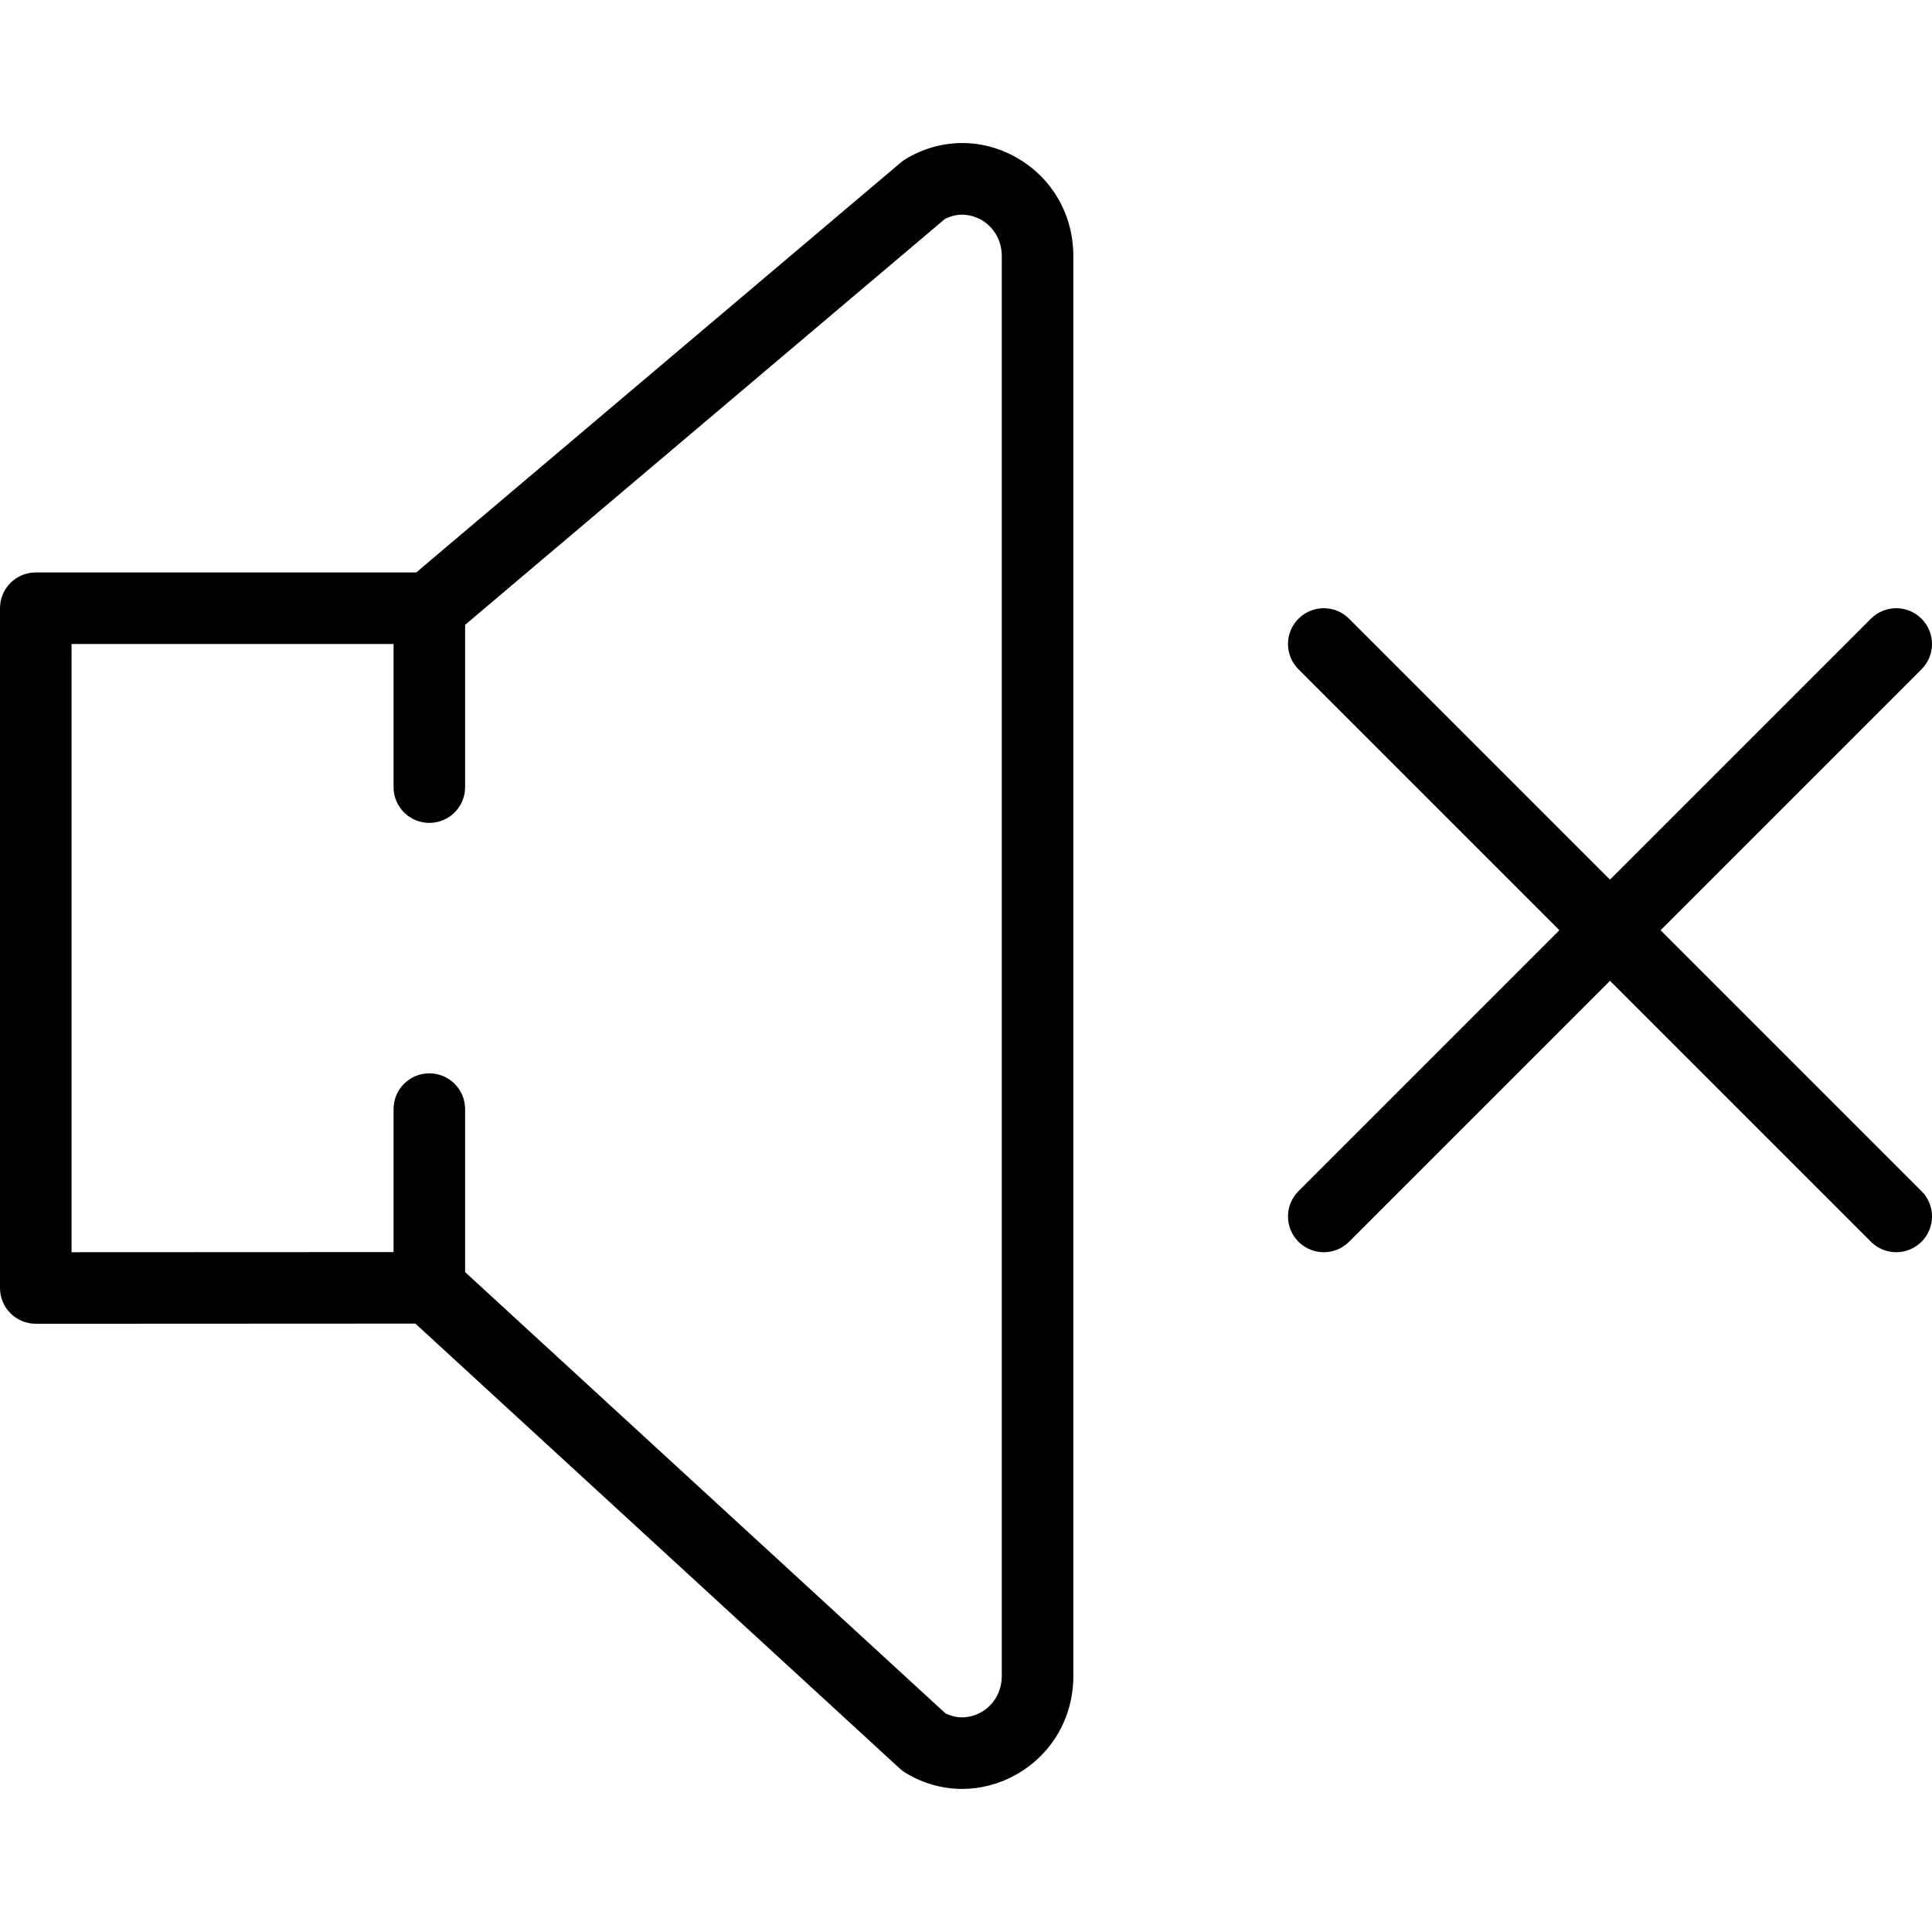
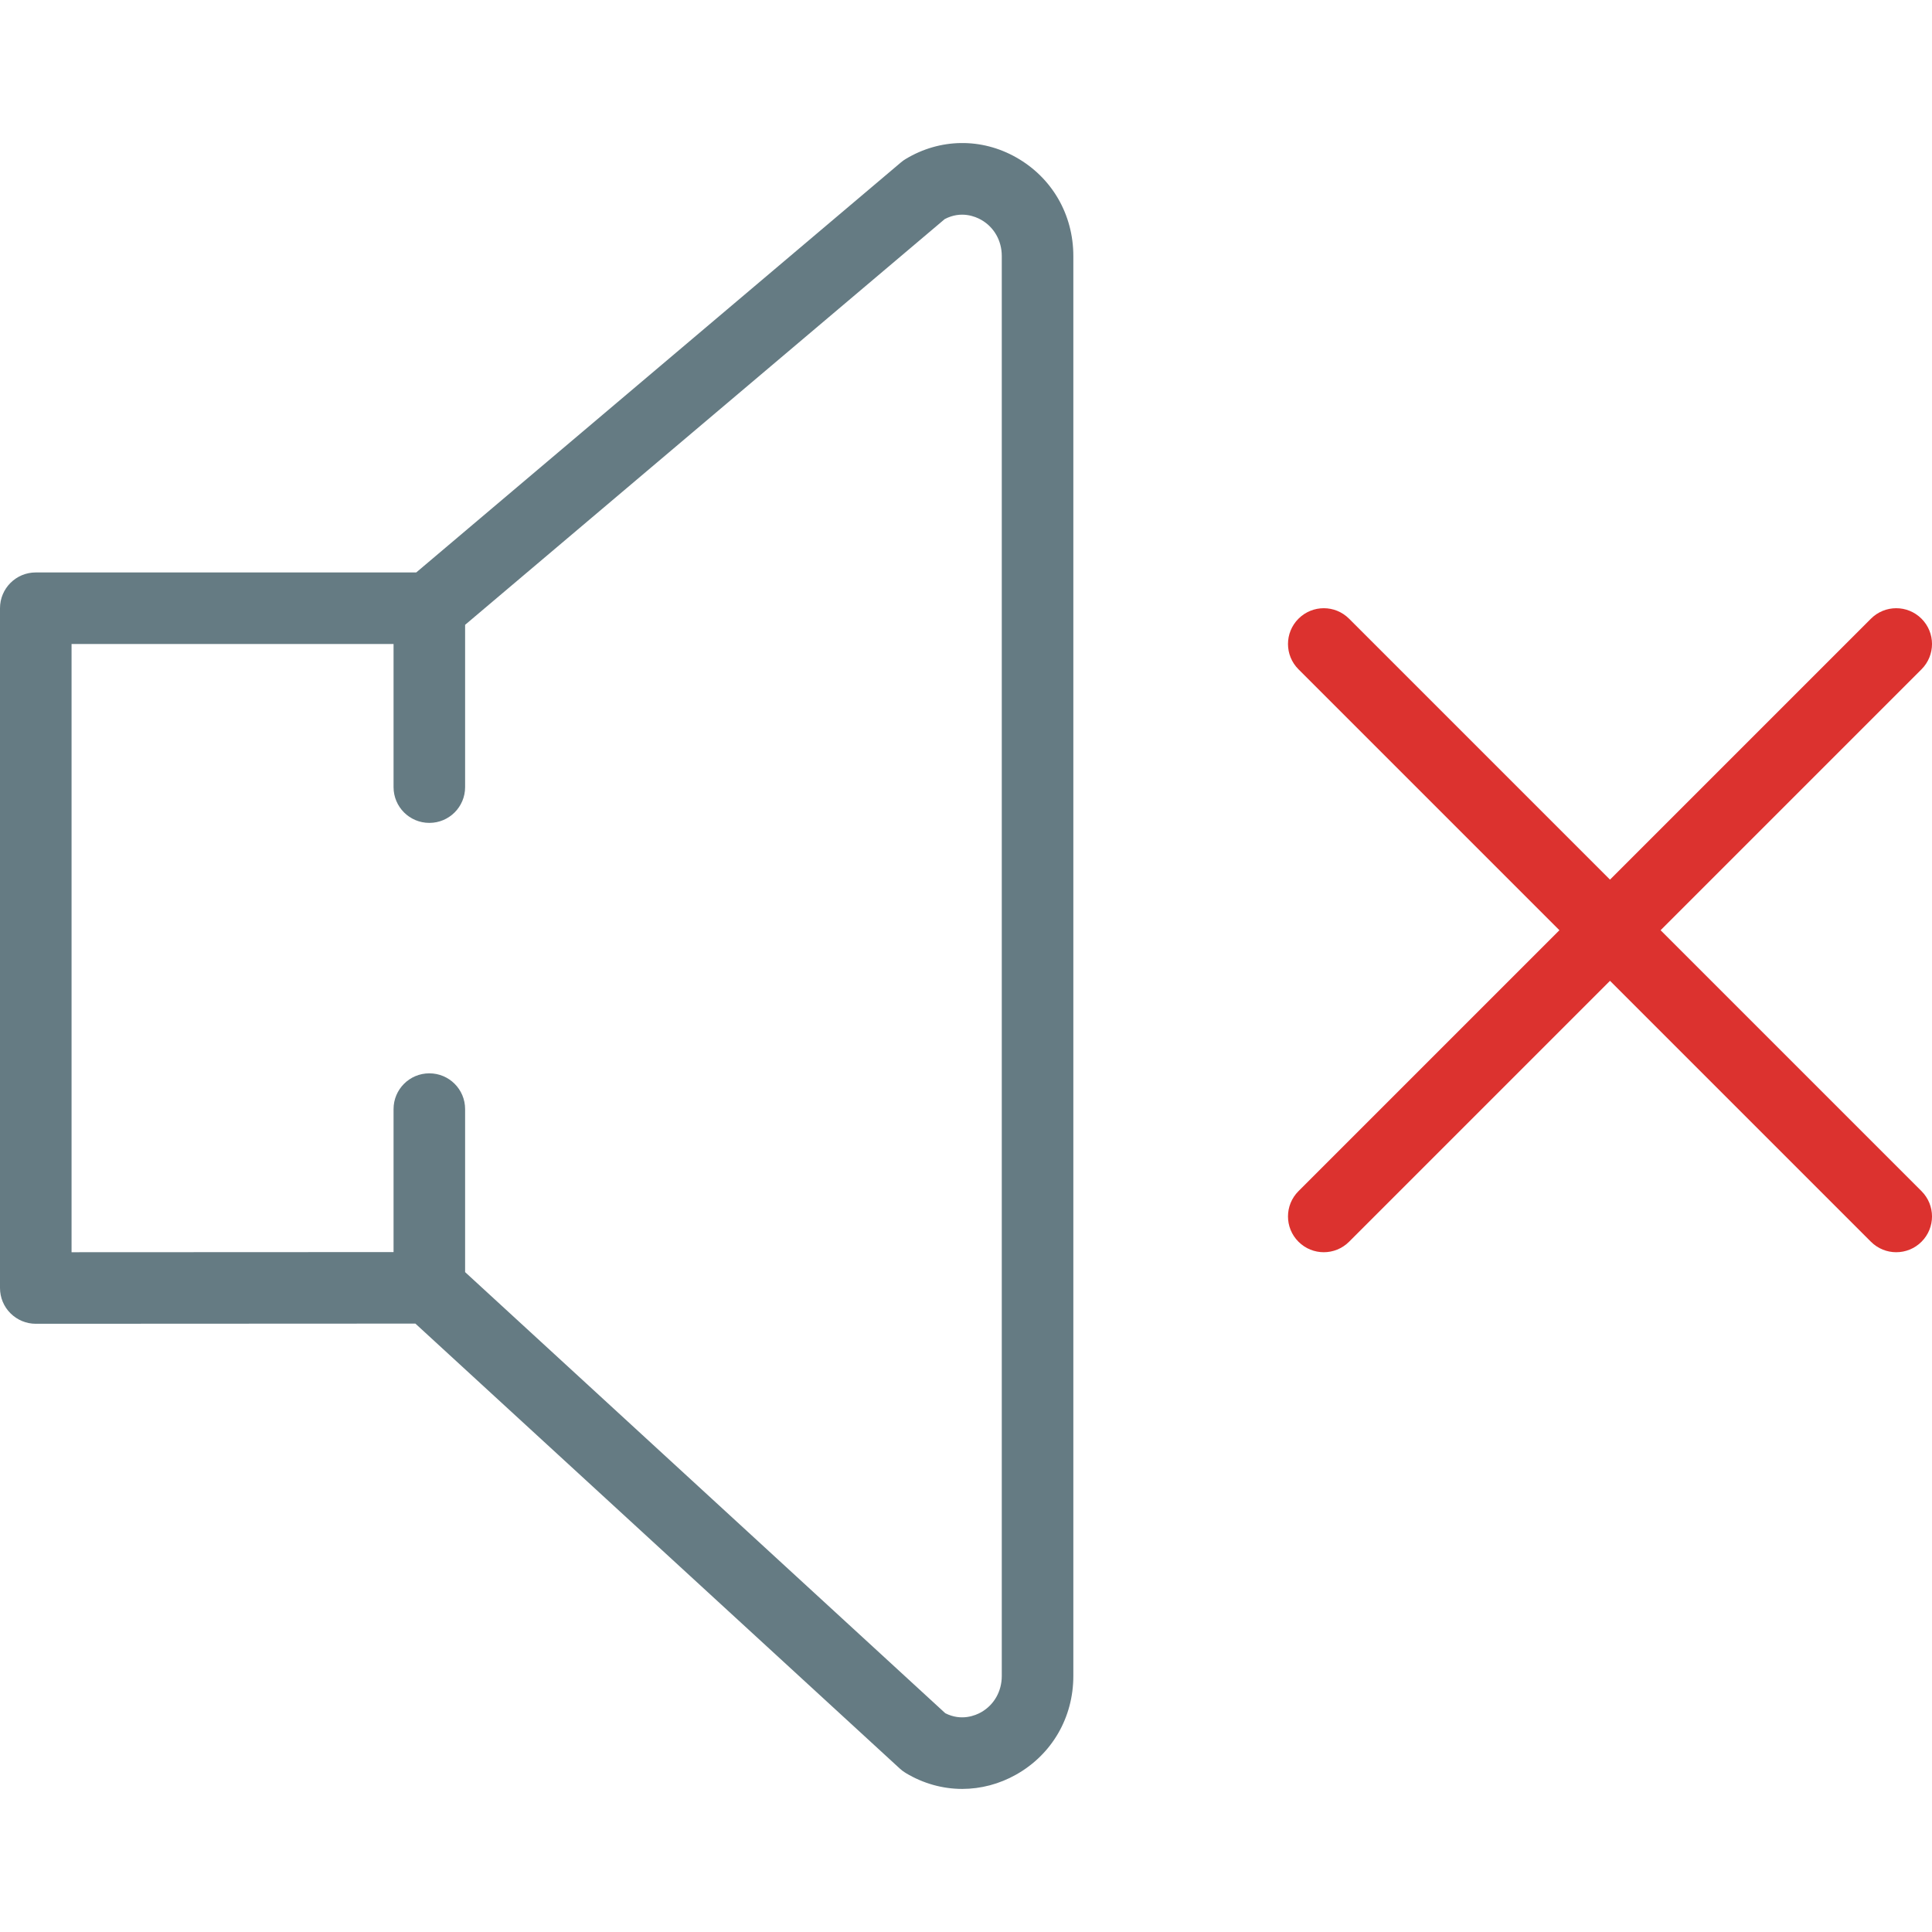
<svg xmlns="http://www.w3.org/2000/svg" version="1.1" id="Capa_1" x="0px" y="0px" viewBox="0 0 54 54" style="enable-background:new 0 0 54 54;" xml:space="preserve">
-   <g>
-     <path d="M46.414,26l7.293-7.293c0.391-0.391,0.391-1.023,0-1.414s-1.023-0.391-1.414,0L45,24.586l-7.293-7.293   c-0.391-0.391-1.023-0.391-1.414,0s-0.391,1.023,0,1.414L43.586,26l-7.293,7.293c-0.391,0.391-0.391,1.023,0,1.414   C36.488,34.902,36.744,35,37,35s0.512-0.098,0.707-0.293L45,27.414l7.293,7.293C52.488,34.902,52.744,35,53,35   s0.512-0.098,0.707-0.293c0.391-0.391,0.391-1.023,0-1.414L46.414,26z" />
+   <g style="fill:#657b83;">
+     <path style="fill:#dc322f;" d="M46.414,26l7.293-7.293c0.391-0.391,0.391-1.023,0-1.414s-1.023-0.391-1.414,0L45,24.586l-7.293-7.293   c-0.391-0.391-1.023-0.391-1.414,0s-0.391,1.023,0,1.414L43.586,26l-7.293,7.293c-0.391,0.391-0.391,1.023,0,1.414   C36.488,34.902,36.744,35,37,35s0.512-0.098,0.707-0.293L45,27.414l7.293,7.293C52.488,34.902,52.744,35,53,35   s0.512-0.098,0.707-0.293c0.391-0.391,0.391-1.023,0-1.414L46.414,26z" />
    <path d="M28.404,4.4c-0.975-0.552-2.131-0.534-3.09,0.044c-0.046,0.027-0.09,0.059-0.13,0.093L11.634,16H1c-0.553,0-1,0.447-1,1v19   c0,0.266,0.105,0.52,0.293,0.707S0.734,37,1,37l10.61-0.005l13.543,12.44c0.05,0.046,0.104,0.086,0.161,0.12   c0.492,0.297,1.037,0.446,1.582,0.446c0.517-0.001,1.033-0.134,1.508-0.402C29.403,49.035,30,48.005,30,46.844V7.156   C30,5.995,29.403,4.965,28.404,4.4z M28,46.844c0,0.431-0.217,0.81-0.579,1.015c-0.155,0.087-0.548,0.255-1,0.026L13,35.556V31   c0-0.553-0.447-1-1-1s-1,0.447-1,1v3.996L2,35V18h9v4c0,0.553,0.447,1,1,1s1-0.447,1-1v-4.536l13.405-11.34   c0.46-0.242,0.86-0.07,1.016,0.018C27.783,6.347,28,6.725,28,7.156V46.844z" />
  </g>
</svg>
